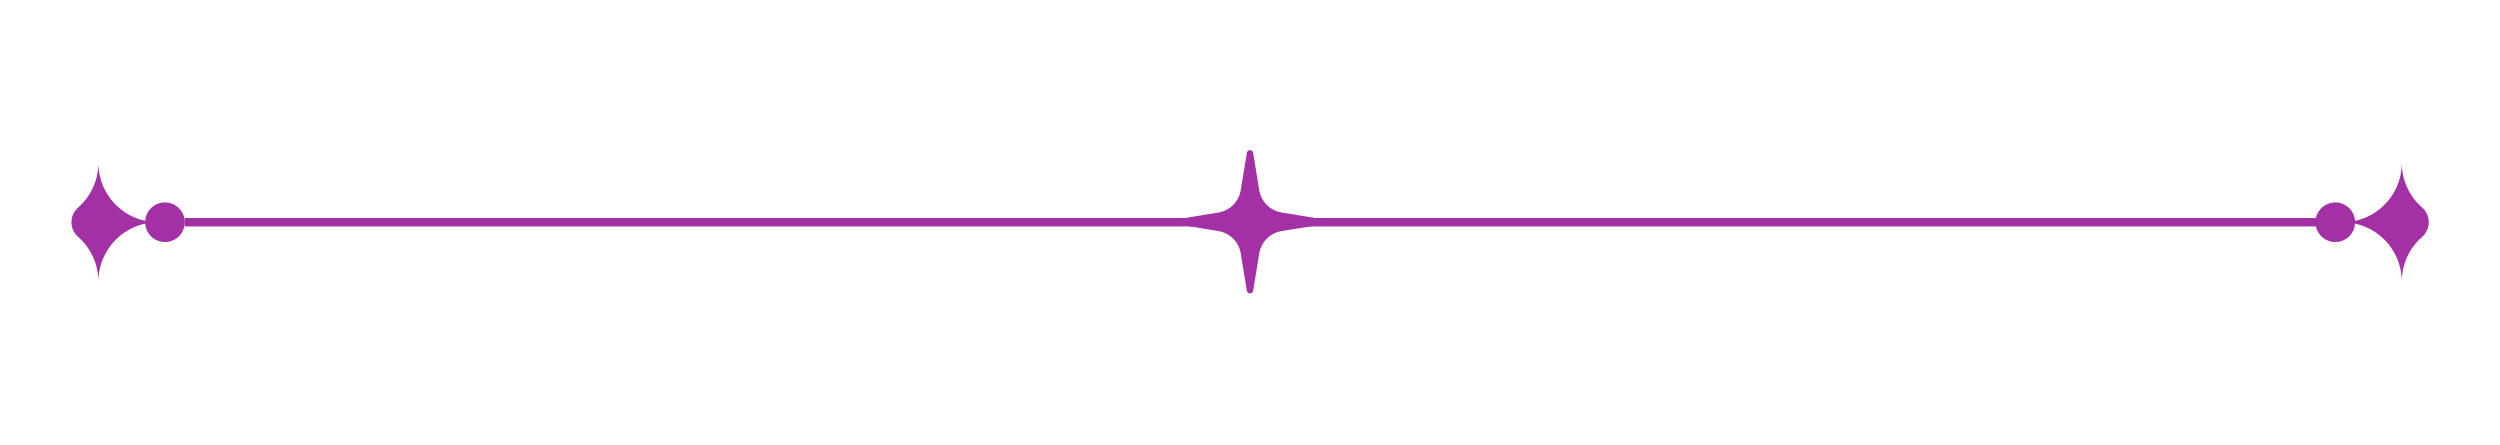
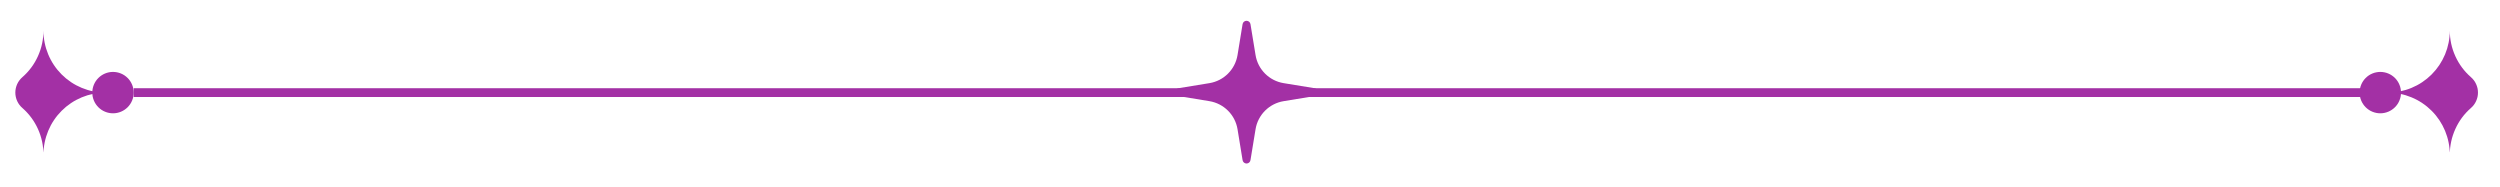
- <svg xmlns="http://www.w3.org/2000/svg" width="900" zoomAndPan="magnify" viewBox="0 0 675 120" height="160" preserveAspectRatio="xMidYMid meet" version="1.0">
+ <svg xmlns="http://www.w3.org/2000/svg" width="711" zoomAndPan="magnify" viewBox="0 0 533.25 39.75" height="53" preserveAspectRatio="xMidYMid meet" version="1.0">
  <defs>
-     <clipPath id="99b90fb305">
-       <path d="M 613 7.969 L 637 7.969 L 637 39.379 L 613 39.379 Z M 613 7.969 " clip-rule="nonzero" />
+     <clipPath id="69da0a4de1">
+       <path d="M 3 0 L 530 0 L 530 39.5 L 3 39.5 Z M 3 0 " clip-rule="nonzero" />
    </clipPath>
-     <clipPath id="b91dd54a2a">
-       <path d="M 0.199 7.969 L 24 7.969 L 24 39.379 L 0.199 39.379 Z M 0.199 7.969 " clip-rule="nonzero" />
+     <clipPath id="95a8018559">
+       <path d="M 506 6.52 L 526 6.52 L 526 32.445 L 506 32.445 Z M 506 6.52 " clip-rule="nonzero" />
    </clipPath>
-     <clipPath id="39f666718d">
-       <path d="M 299 4.348 L 338 4.348 L 338 43.422 L 299 43.422 Z M 299 4.348 " clip-rule="nonzero" />
+     <clipPath id="c45dc9756a">
+       <path d="M 0.203 6.52 L 20 6.52 L 20 32.445 L 0.203 32.445 Z M 0.203 6.52 " clip-rule="nonzero" />
    </clipPath>
-     <clipPath id="358d4b556f">
-       <path d="M 319.348 5.25 L 321 15.355 C 321.508 18.449 323.934 20.875 327.031 21.383 L 337.137 23.035 C 337.551 23.105 337.855 23.465 337.855 23.883 C 337.855 24.305 337.551 24.664 337.137 24.73 L 327.031 26.387 C 323.934 26.891 321.508 29.32 321 32.414 L 319.348 42.52 C 319.281 42.934 318.922 43.238 318.5 43.238 C 318.078 43.238 317.719 42.934 317.652 42.52 L 316 32.414 C 315.492 29.32 313.066 26.891 309.969 26.387 L 299.863 24.73 C 299.449 24.664 299.145 24.305 299.145 23.883 C 299.145 23.465 299.449 23.105 299.863 23.035 L 309.969 21.383 C 313.066 20.875 315.492 18.449 316 15.355 L 317.652 5.25 C 317.719 4.836 318.078 4.527 318.5 4.527 C 318.922 4.527 319.281 4.836 319.348 5.25 Z M 319.348 5.25 " clip-rule="nonzero" />
+     <clipPath id="2016678634">
+       <path d="M 247.531 4.301 L 278.242 4.301 L 278.242 35 L 247.531 35 Z M 247.531 4.301 " clip-rule="nonzero" />
    </clipPath>
-     <clipPath id="5d2b3d9221">
-       <path d="M 0 0.348 L 38.879 0.348 L 38.879 39.422 L 0 39.422 Z M 0 0.348 " clip-rule="nonzero" />
+     <clipPath id="56a5027652">
+       <path d="M 263.727 5.148 L 264.809 11.742 C 265.309 14.82 267.723 17.23 270.797 17.734 L 277.391 18.812 C 277.805 18.879 278.109 19.238 278.109 19.656 C 278.109 20.074 277.805 20.43 277.391 20.496 L 270.797 21.578 C 267.723 22.082 265.309 24.492 264.809 27.566 L 263.727 34.16 C 263.66 34.574 263.305 34.879 262.887 34.879 C 262.469 34.879 262.109 34.574 262.043 34.16 L 260.965 27.566 C 260.461 24.492 258.051 22.082 254.973 21.578 L 248.379 20.496 C 247.965 20.43 247.664 20.074 247.664 19.656 C 247.664 19.238 247.965 18.879 248.379 18.812 L 254.973 17.734 C 258.051 17.23 260.461 14.82 260.965 11.742 L 262.043 5.148 C 262.109 4.734 262.469 4.434 262.887 4.434 C 263.305 4.434 263.66 4.734 263.727 5.148 Z M 263.727 5.148 " clip-rule="nonzero" />
    </clipPath>
-     <clipPath id="6ceb3a248c">
-       <path d="M 20.348 1.25 L 22 11.355 C 22.508 14.449 24.934 16.875 28.031 17.383 L 38.137 19.035 C 38.551 19.105 38.855 19.465 38.855 19.883 C 38.855 20.305 38.551 20.664 38.137 20.73 L 28.031 22.387 C 24.934 22.891 22.508 25.32 22 28.414 L 20.348 38.52 C 20.281 38.934 19.922 39.238 19.5 39.238 C 19.078 39.238 18.719 38.934 18.652 38.52 L 17 28.414 C 16.492 25.32 14.066 22.891 10.969 22.387 L 0.863 20.73 C 0.449 20.664 0.145 20.305 0.145 19.883 C 0.145 19.465 0.449 19.105 0.863 19.035 L 10.969 17.383 C 14.066 16.875 16.492 14.449 17 11.355 L 18.652 1.25 C 18.719 0.836 19.078 0.527 19.5 0.527 C 19.922 0.527 20.281 0.836 20.348 1.25 Z M 20.348 1.25 " clip-rule="nonzero" />
+     <clipPath id="0b4ad37d80">
+       <path d="M 0.531 0.301 L 31.242 0.301 L 31.242 31 L 0.531 31 Z M 0.531 0.301 " clip-rule="nonzero" />
    </clipPath>
-     <clipPath id="ccf73472b4">
-       <rect x="0" width="39" y="0" height="40" />
+     <clipPath id="39d8508a75">
+       <path d="M 16.727 1.148 L 17.809 7.742 C 18.309 10.82 20.723 13.23 23.797 13.734 L 30.391 14.812 C 30.805 14.879 31.109 15.238 31.109 15.656 C 31.109 16.074 30.805 16.43 30.391 16.496 L 23.797 17.578 C 20.723 18.082 18.309 20.492 17.809 23.566 L 16.727 30.16 C 16.66 30.574 16.305 30.879 15.887 30.879 C 15.469 30.879 15.109 30.574 15.043 30.16 L 13.965 23.566 C 13.461 20.492 11.051 18.082 7.973 17.578 L 1.379 16.496 C 0.965 16.43 0.664 16.074 0.664 15.656 C 0.664 15.238 0.965 14.879 1.379 14.812 L 7.973 13.734 C 11.051 13.23 13.461 10.82 13.965 7.742 L 15.043 1.148 C 15.109 0.734 15.469 0.434 15.887 0.434 C 16.305 0.434 16.66 0.734 16.727 1.148 Z M 16.727 1.148 " clip-rule="nonzero" />
    </clipPath>
-     <clipPath id="a1e24dcb54">
-       <rect x="0" width="638" y="0" height="48" />
+     <clipPath id="f0919af242">
+       <rect x="0" width="32" y="0" height="31" />
+     </clipPath>
+     <clipPath id="e9bdc2126a">
+       <rect x="0" width="527" y="0" height="40" />
    </clipPath>
  </defs>
-   <g transform="matrix(1, 0, 0, 1, 19, 36)">
-     <g clip-path="url(#a1e24dcb54)">
-       <path fill="#a330a5" d="M 323.875 24.004 C 323.875 24.355 323.84 24.703 323.77 25.047 C 323.703 25.391 323.602 25.727 323.465 26.051 C 323.332 26.375 323.168 26.684 322.973 26.977 C 322.777 27.266 322.555 27.535 322.305 27.785 C 322.059 28.035 321.789 28.254 321.496 28.449 C 321.203 28.645 320.895 28.809 320.57 28.945 C 320.246 29.078 319.914 29.18 319.566 29.25 C 319.223 29.316 318.875 29.352 318.523 29.352 C 318.172 29.352 317.824 29.316 317.48 29.25 C 317.137 29.18 316.801 29.078 316.477 28.945 C 316.152 28.809 315.844 28.645 315.555 28.449 C 315.262 28.254 314.992 28.035 314.742 27.785 C 314.492 27.535 314.273 27.266 314.078 26.977 C 313.883 26.684 313.719 26.375 313.582 26.051 C 313.449 25.727 313.348 25.391 313.277 25.047 C 313.211 24.703 313.176 24.355 313.176 24.004 C 313.176 23.652 313.211 23.305 313.277 22.961 C 313.348 22.617 313.449 22.281 313.582 21.957 C 313.719 21.633 313.883 21.324 314.078 21.031 C 314.273 20.738 314.492 20.469 314.742 20.223 C 314.992 19.973 315.262 19.75 315.555 19.555 C 315.844 19.359 316.152 19.195 316.477 19.062 C 316.801 18.926 317.137 18.824 317.48 18.758 C 317.824 18.688 318.172 18.656 318.523 18.656 C 318.875 18.656 319.223 18.688 319.566 18.758 C 319.914 18.824 320.246 18.926 320.57 19.062 C 320.895 19.195 321.203 19.359 321.496 19.555 C 321.789 19.75 322.059 19.973 322.305 20.223 C 322.555 20.469 322.777 20.738 322.973 21.031 C 323.168 21.324 323.332 21.633 323.465 21.957 C 323.602 22.281 323.703 22.617 323.77 22.961 C 323.84 23.305 323.875 23.652 323.875 24.004 Z M 323.875 24.004 " fill-opacity="1" fill-rule="nonzero" />
-       <g clip-path="url(#99b90fb305)">
-         <path fill="#a330a5" d="M 613.457 24.004 C 613.98 24.004 614.504 23.977 615.027 23.926 C 615.551 23.875 616.066 23.797 616.582 23.695 C 617.098 23.594 617.605 23.465 618.109 23.312 C 618.613 23.16 619.105 22.984 619.59 22.781 C 620.074 22.582 620.551 22.359 621.012 22.109 C 621.477 21.863 621.926 21.594 622.363 21.301 C 622.801 21.008 623.219 20.695 623.625 20.363 C 624.031 20.031 624.422 19.68 624.793 19.309 C 625.164 18.938 625.516 18.547 625.848 18.141 C 626.184 17.734 626.496 17.312 626.785 16.879 C 627.078 16.441 627.348 15.992 627.594 15.527 C 627.844 15.066 628.066 14.59 628.27 14.105 C 628.469 13.621 628.645 13.125 628.797 12.625 C 628.949 12.121 629.078 11.613 629.18 11.098 C 629.281 10.582 629.359 10.062 629.41 9.543 C 629.461 9.02 629.488 8.496 629.488 7.969 C 629.488 9.109 629.605 10.234 629.848 11.348 C 630.086 12.465 630.441 13.539 630.91 14.578 C 631.383 15.613 631.957 16.59 632.633 17.504 C 633.312 18.422 634.082 19.254 634.938 20.004 C 635.227 20.25 635.48 20.527 635.711 20.828 C 635.938 21.133 636.129 21.457 636.289 21.801 C 636.445 22.145 636.566 22.504 636.645 22.875 C 636.727 23.242 636.766 23.617 636.766 23.996 C 636.766 24.375 636.727 24.75 636.645 25.121 C 636.566 25.492 636.445 25.848 636.289 26.191 C 636.129 26.535 635.938 26.859 635.711 27.164 C 635.48 27.465 635.227 27.742 634.938 27.988 C 634.082 28.742 633.312 29.574 632.633 30.492 C 631.953 31.406 631.379 32.383 630.91 33.422 C 630.438 34.461 630.086 35.539 629.844 36.652 C 629.605 37.77 629.488 38.895 629.488 40.035 C 629.488 39.512 629.461 38.988 629.41 38.465 C 629.359 37.941 629.281 37.422 629.18 36.91 C 629.078 36.395 628.949 35.883 628.797 35.383 C 628.645 34.879 628.469 34.387 628.27 33.902 C 628.066 33.414 627.844 32.941 627.594 32.477 C 627.348 32.016 627.078 31.566 626.785 31.129 C 626.496 30.691 626.184 30.27 625.848 29.863 C 625.516 29.461 625.164 29.07 624.793 28.699 C 624.422 28.328 624.031 27.977 623.625 27.645 C 623.219 27.309 622.801 26.996 622.363 26.707 C 621.926 26.414 621.477 26.145 621.012 25.895 C 620.551 25.648 620.074 25.426 619.59 25.223 C 619.105 25.023 618.613 24.848 618.109 24.695 C 617.605 24.543 617.098 24.414 616.582 24.312 C 616.066 24.207 615.551 24.133 615.027 24.082 C 614.504 24.027 613.98 24.004 613.457 24.004 Z M 613.457 24.004 " fill-opacity="1" fill-rule="nonzero" />
-       </g>
-       <path fill="#a330a5" d="M 606.176 24.004 C 606.176 24.355 606.211 24.703 606.277 25.047 C 606.348 25.391 606.449 25.727 606.582 26.051 C 606.719 26.375 606.883 26.684 607.078 26.977 C 607.273 27.266 607.496 27.535 607.742 27.785 C 607.992 28.035 608.262 28.254 608.555 28.449 C 608.844 28.645 609.152 28.809 609.477 28.945 C 609.801 29.078 610.137 29.18 610.48 29.25 C 610.824 29.316 611.176 29.352 611.523 29.352 C 611.875 29.352 612.223 29.316 612.57 29.25 C 612.914 29.18 613.246 29.078 613.57 28.945 C 613.895 28.809 614.203 28.645 614.496 28.449 C 614.789 28.254 615.059 28.035 615.309 27.785 C 615.555 27.535 615.777 27.266 615.973 26.977 C 616.168 26.684 616.332 26.375 616.465 26.051 C 616.602 25.727 616.703 25.391 616.77 25.047 C 616.84 24.703 616.875 24.355 616.875 24.004 C 616.875 23.652 616.84 23.305 616.77 22.961 C 616.703 22.617 616.602 22.281 616.465 21.957 C 616.332 21.633 616.168 21.324 615.973 21.031 C 615.777 20.738 615.555 20.469 615.309 20.223 C 615.059 19.973 614.789 19.75 614.496 19.555 C 614.203 19.359 613.895 19.195 613.57 19.062 C 613.246 18.926 612.914 18.824 612.57 18.758 C 612.223 18.688 611.875 18.656 611.523 18.656 C 611.176 18.656 610.824 18.688 610.48 18.758 C 610.137 18.824 609.805 18.926 609.477 19.062 C 609.152 19.195 608.844 19.359 608.555 19.555 C 608.262 19.75 607.992 19.973 607.742 20.223 C 607.496 20.469 607.273 20.738 607.078 21.031 C 606.883 21.324 606.719 21.633 606.582 21.957 C 606.449 22.281 606.348 22.617 606.277 22.961 C 606.211 23.305 606.176 23.652 606.176 24.004 Z M 606.176 24.004 " fill-opacity="1" fill-rule="nonzero" />
-       <path fill="#a330a5" d="M 315.145 22.867 L 610.945 22.867 L 610.945 25.137 L 315.145 25.137 Z M 315.145 22.867 " fill-opacity="1" fill-rule="nonzero" />
-       <path fill="#a330a5" d="M 30.887 22.867 L 326.688 22.867 L 326.688 25.137 L 30.887 25.137 Z M 30.887 22.867 " fill-opacity="1" fill-rule="nonzero" />
-       <g clip-path="url(#b91dd54a2a)">
-         <path fill="#a330a5" d="M 7.559 40.035 C 7.562 38.898 7.445 37.77 7.207 36.656 C 6.969 35.539 6.617 34.465 6.148 33.426 C 5.68 32.387 5.105 31.406 4.426 30.492 C 3.746 29.574 2.98 28.742 2.125 27.988 C 1.836 27.742 1.578 27.465 1.352 27.164 C 1.125 26.859 0.934 26.535 0.773 26.191 C 0.617 25.848 0.496 25.492 0.418 25.121 C 0.336 24.75 0.297 24.375 0.297 23.996 C 0.297 23.617 0.336 23.242 0.418 22.875 C 0.496 22.504 0.617 22.145 0.773 21.801 C 0.934 21.457 1.125 21.133 1.352 20.828 C 1.578 20.527 1.836 20.25 2.125 20.004 C 2.98 19.254 3.746 18.422 4.426 17.504 C 5.102 16.59 5.676 15.613 6.145 14.574 C 6.613 13.539 6.969 12.461 7.207 11.348 C 7.445 10.234 7.562 9.109 7.559 7.969 C 7.562 8.496 7.586 9.02 7.641 9.543 C 7.691 10.062 7.77 10.582 7.871 11.098 C 7.973 11.613 8.102 12.121 8.254 12.621 C 8.406 13.125 8.582 13.617 8.785 14.105 C 8.984 14.59 9.211 15.062 9.457 15.527 C 9.703 15.988 9.977 16.438 10.266 16.875 C 10.559 17.312 10.871 17.73 11.203 18.137 C 11.535 18.543 11.891 18.934 12.262 19.305 C 12.633 19.676 13.02 20.027 13.426 20.359 C 13.832 20.691 14.254 21.004 14.688 21.297 C 15.125 21.59 15.574 21.859 16.039 22.105 C 16.5 22.355 16.977 22.578 17.461 22.781 C 17.945 22.98 18.438 23.156 18.941 23.309 C 19.441 23.461 19.953 23.59 20.465 23.691 C 20.98 23.797 21.5 23.875 22.023 23.926 C 22.547 23.977 23.07 24.004 23.594 24.004 C 23.07 24.004 22.547 24.031 22.023 24.082 C 21.5 24.133 20.98 24.211 20.465 24.312 C 19.953 24.418 19.441 24.543 18.941 24.695 C 18.438 24.848 17.945 25.027 17.461 25.227 C 16.977 25.43 16.5 25.652 16.039 25.898 C 15.574 26.148 15.125 26.418 14.688 26.711 C 14.254 27 13.832 27.312 13.426 27.645 C 13.02 27.98 12.633 28.332 12.262 28.703 C 11.891 29.074 11.535 29.461 11.203 29.867 C 10.871 30.273 10.559 30.695 10.266 31.133 C 9.977 31.566 9.703 32.02 9.457 32.48 C 9.211 32.945 8.984 33.418 8.785 33.902 C 8.582 34.387 8.406 34.883 8.254 35.383 C 8.102 35.887 7.973 36.395 7.871 36.91 C 7.77 37.426 7.691 37.941 7.641 38.465 C 7.586 38.988 7.562 39.512 7.559 40.035 Z M 7.559 40.035 " fill-opacity="1" fill-rule="nonzero" />
-       </g>
-       <path fill="#a330a5" d="M 30.887 24.004 C 30.887 24.355 30.852 24.703 30.781 25.047 C 30.715 25.391 30.613 25.727 30.477 26.051 C 30.344 26.375 30.18 26.68 29.984 26.973 C 29.789 27.266 29.566 27.535 29.32 27.785 C 29.07 28.031 28.801 28.254 28.512 28.449 C 28.219 28.645 27.91 28.809 27.586 28.945 C 27.262 29.078 26.926 29.18 26.582 29.25 C 26.238 29.316 25.891 29.352 25.539 29.352 C 25.191 29.352 24.844 29.316 24.496 29.25 C 24.152 29.184 23.82 29.082 23.496 28.945 C 23.172 28.812 22.863 28.648 22.57 28.453 C 22.277 28.258 22.008 28.039 21.758 27.789 C 21.512 27.543 21.289 27.273 21.094 26.98 C 20.898 26.688 20.734 26.383 20.598 26.059 C 20.465 25.734 20.359 25.398 20.293 25.055 C 20.223 24.711 20.188 24.363 20.188 24.012 C 20.188 23.66 20.223 23.312 20.289 22.969 C 20.355 22.625 20.457 22.289 20.59 21.965 C 20.727 21.641 20.891 21.332 21.082 21.039 C 21.277 20.746 21.5 20.477 21.746 20.23 C 21.996 19.98 22.266 19.758 22.555 19.562 C 22.848 19.367 23.156 19.203 23.48 19.066 C 23.805 18.93 24.137 18.828 24.48 18.758 C 24.824 18.691 25.172 18.656 25.523 18.656 C 25.875 18.652 26.223 18.688 26.57 18.754 C 26.914 18.824 27.25 18.926 27.574 19.059 C 27.898 19.191 28.207 19.355 28.5 19.551 C 28.793 19.746 29.066 19.969 29.312 20.215 C 29.562 20.465 29.785 20.734 29.98 21.027 C 30.176 21.32 30.344 21.629 30.477 21.953 C 30.613 22.277 30.715 22.613 30.781 22.957 C 30.852 23.305 30.887 23.652 30.887 24.004 Z M 30.887 24.004 " fill-opacity="1" fill-rule="nonzero" />
-       <g clip-path="url(#39f666718d)">
-         <g clip-path="url(#358d4b556f)">
-           <g transform="matrix(1, 0, 0, 1, 299, 4)">
-             <g clip-path="url(#ccf73472b4)">
-               <g clip-path="url(#5d2b3d9221)">
-                 <g clip-path="url(#6ceb3a248c)">
-                   <rect x="-563.7" width="1166.4" fill="#a330a5" y="-83.68" height="207.36" fill-opacity="1" />
+   <g clip-path="url(#69da0a4de1)">
+     <g transform="matrix(1, 0, 0, 1, 3, 0)">
+       <g clip-path="url(#e9bdc2126a)">
+         <path fill="#a330a5" d="M 267.32 19.754 C 267.32 20.043 267.293 20.332 267.234 20.613 C 267.18 20.898 267.094 21.176 266.984 21.441 C 266.871 21.711 266.738 21.965 266.574 22.207 C 266.414 22.445 266.23 22.668 266.027 22.875 C 265.82 23.078 265.598 23.262 265.359 23.422 C 265.117 23.586 264.863 23.723 264.594 23.832 C 264.328 23.941 264.051 24.027 263.766 24.082 C 263.484 24.141 263.195 24.168 262.906 24.168 C 262.617 24.168 262.328 24.141 262.043 24.082 C 261.762 24.027 261.484 23.941 261.215 23.832 C 260.949 23.723 260.695 23.586 260.453 23.422 C 260.211 23.262 259.988 23.078 259.785 22.875 C 259.578 22.668 259.395 22.445 259.234 22.207 C 259.074 21.965 258.938 21.711 258.828 21.441 C 258.715 21.176 258.633 20.898 258.578 20.613 C 258.52 20.332 258.492 20.043 258.492 19.754 C 258.492 19.465 258.52 19.176 258.578 18.891 C 258.633 18.609 258.715 18.332 258.828 18.062 C 258.938 17.797 259.074 17.543 259.234 17.301 C 259.395 17.059 259.578 16.836 259.785 16.633 C 259.988 16.426 260.211 16.246 260.453 16.082 C 260.695 15.922 260.949 15.785 261.215 15.676 C 261.484 15.562 261.762 15.48 262.043 15.426 C 262.328 15.367 262.617 15.34 262.906 15.34 C 263.195 15.34 263.484 15.367 263.766 15.426 C 264.051 15.48 264.328 15.562 264.594 15.676 C 264.863 15.785 265.117 15.922 265.359 16.082 C 265.598 16.246 265.82 16.426 266.027 16.633 C 266.23 16.836 266.414 17.059 266.574 17.301 C 266.738 17.543 266.871 17.797 266.984 18.062 C 267.094 18.332 267.18 18.609 267.234 18.891 C 267.293 19.176 267.32 19.465 267.32 19.754 Z M 267.32 19.754 " fill-opacity="1" fill-rule="nonzero" />
+         <g clip-path="url(#95a8018559)">
+           <path fill="#a330a5" d="M 506.312 19.754 C 507.18 19.754 508.043 19.668 508.895 19.5 C 509.746 19.328 510.574 19.078 511.375 18.746 C 512.18 18.414 512.941 18.008 513.664 17.523 C 514.387 17.039 515.055 16.492 515.668 15.879 C 516.285 15.262 516.832 14.594 517.316 13.871 C 517.797 13.148 518.203 12.387 518.539 11.586 C 518.871 10.781 519.121 9.953 519.289 9.102 C 519.461 8.25 519.543 7.391 519.543 6.52 C 519.543 8.422 519.934 10.242 520.719 11.973 C 521.504 13.707 522.613 15.199 524.043 16.453 C 524.277 16.656 524.492 16.883 524.68 17.133 C 524.867 17.383 525.027 17.652 525.156 17.938 C 525.285 18.219 525.383 18.516 525.453 18.82 C 525.52 19.125 525.551 19.434 525.551 19.75 C 525.551 20.062 525.52 20.371 525.453 20.676 C 525.383 20.98 525.285 21.277 525.156 21.559 C 525.027 21.844 524.867 22.113 524.68 22.363 C 524.492 22.613 524.277 22.84 524.043 23.043 C 522.609 24.297 521.5 25.793 520.719 27.527 C 519.934 29.262 519.543 31.082 519.543 32.984 C 519.543 32.117 519.461 31.258 519.289 30.402 C 519.121 29.551 518.871 28.727 518.539 27.922 C 518.203 27.121 517.797 26.355 517.316 25.633 C 516.832 24.91 516.285 24.242 515.668 23.629 C 515.055 23.016 514.387 22.465 513.664 21.984 C 512.941 21.5 512.18 21.094 511.375 20.762 C 510.574 20.43 509.746 20.176 508.895 20.008 C 508.043 19.84 507.18 19.754 506.312 19.754 Z M 506.312 19.754 " fill-opacity="1" fill-rule="nonzero" />
+         </g>
+         <path fill="#a330a5" d="M 500.305 19.754 C 500.305 20.043 500.332 20.332 500.391 20.613 C 500.445 20.898 500.531 21.176 500.641 21.441 C 500.754 21.711 500.887 21.965 501.051 22.207 C 501.211 22.445 501.395 22.668 501.598 22.875 C 501.805 23.078 502.027 23.262 502.266 23.422 C 502.508 23.586 502.762 23.723 503.031 23.832 C 503.297 23.941 503.574 24.027 503.859 24.082 C 504.141 24.141 504.43 24.168 504.719 24.168 C 505.008 24.168 505.297 24.141 505.582 24.082 C 505.863 24.027 506.141 23.941 506.41 23.832 C 506.676 23.723 506.93 23.586 507.172 23.422 C 507.414 23.262 507.637 23.078 507.84 22.875 C 508.047 22.668 508.23 22.445 508.391 22.207 C 508.551 21.965 508.688 21.711 508.797 21.441 C 508.91 21.176 508.992 20.898 509.051 20.613 C 509.105 20.332 509.133 20.043 509.133 19.754 C 509.133 19.465 509.105 19.176 509.047 18.891 C 508.992 18.609 508.91 18.332 508.797 18.062 C 508.688 17.797 508.551 17.543 508.391 17.301 C 508.23 17.059 508.047 16.836 507.84 16.633 C 507.637 16.426 507.414 16.246 507.172 16.082 C 506.93 15.922 506.676 15.785 506.41 15.676 C 506.141 15.562 505.863 15.48 505.582 15.426 C 505.297 15.367 505.008 15.34 504.719 15.34 C 504.43 15.34 504.141 15.367 503.859 15.426 C 503.574 15.48 503.297 15.562 503.031 15.676 C 502.762 15.785 502.508 15.922 502.266 16.082 C 502.027 16.246 501.805 16.426 501.598 16.633 C 501.395 16.836 501.211 17.059 501.051 17.301 C 500.887 17.543 500.754 17.797 500.641 18.062 C 500.531 18.332 500.445 18.609 500.391 18.891 C 500.332 19.176 500.305 19.465 500.305 19.754 Z M 500.305 19.754 " fill-opacity="1" fill-rule="nonzero" />
+         <path fill="#a330a5" d="M 260.117 18.816 L 504.242 18.816 L 504.242 20.691 L 260.117 20.691 Z M 260.117 18.816 " fill-opacity="1" fill-rule="nonzero" />
+         <path fill="#a330a5" d="M 25.516 18.816 L 269.641 18.816 L 269.641 20.691 L 25.516 20.691 Z M 25.516 18.816 " fill-opacity="1" fill-rule="nonzero" />
+         <g clip-path="url(#c45dc9756a)">
+           <path fill="#a330a5" d="M 6.266 32.984 C 6.273 31.082 5.883 29.262 5.102 27.527 C 4.316 25.793 3.211 24.297 1.781 23.043 C 1.543 22.84 1.332 22.613 1.145 22.363 C 0.953 22.113 0.797 21.844 0.664 21.559 C 0.535 21.277 0.438 20.98 0.371 20.676 C 0.305 20.371 0.27 20.062 0.27 19.75 C 0.27 19.434 0.305 19.125 0.371 18.82 C 0.438 18.516 0.535 18.219 0.664 17.938 C 0.797 17.652 0.953 17.383 1.145 17.133 C 1.332 16.883 1.543 16.656 1.781 16.453 C 3.207 15.199 4.316 13.707 5.098 11.973 C 5.879 10.238 6.27 8.422 6.266 6.52 C 6.266 7.391 6.352 8.25 6.523 9.102 C 6.691 9.953 6.945 10.781 7.277 11.582 C 7.609 12.387 8.016 13.148 8.5 13.871 C 8.984 14.594 9.531 15.262 10.145 15.875 C 10.758 16.488 11.43 17.039 12.148 17.52 C 12.871 18.004 13.633 18.41 14.438 18.742 C 15.238 19.074 16.066 19.328 16.918 19.496 C 17.77 19.668 18.629 19.754 19.5 19.754 C 18.629 19.754 17.77 19.84 16.918 20.008 C 16.066 20.18 15.238 20.43 14.438 20.762 C 13.633 21.098 12.871 21.504 12.148 21.988 C 11.43 22.469 10.758 23.02 10.145 23.633 C 9.531 24.246 8.984 24.914 8.5 25.637 C 8.016 26.359 7.609 27.121 7.277 27.922 C 6.945 28.727 6.691 29.555 6.523 30.406 C 6.352 31.258 6.266 32.117 6.266 32.984 Z M 6.266 32.984 " fill-opacity="1" fill-rule="nonzero" />
+         </g>
+         <path fill="#a330a5" d="M 25.516 19.754 C 25.516 20.043 25.488 20.328 25.434 20.613 C 25.375 20.898 25.293 21.176 25.18 21.441 C 25.07 21.711 24.934 21.965 24.773 22.203 C 24.613 22.445 24.43 22.668 24.227 22.875 C 24.02 23.078 23.797 23.262 23.555 23.422 C 23.316 23.582 23.062 23.719 22.793 23.832 C 22.527 23.941 22.25 24.027 21.965 24.082 C 21.684 24.141 21.395 24.168 21.105 24.168 C 20.816 24.168 20.527 24.141 20.246 24.082 C 19.961 24.027 19.684 23.945 19.418 23.832 C 19.148 23.723 18.895 23.586 18.652 23.426 C 18.414 23.266 18.191 23.082 17.984 22.879 C 17.781 22.672 17.598 22.453 17.434 22.211 C 17.273 21.969 17.137 21.715 17.027 21.449 C 16.914 21.18 16.832 20.906 16.773 20.621 C 16.719 20.336 16.688 20.051 16.688 19.762 C 16.688 19.469 16.715 19.184 16.77 18.898 C 16.828 18.617 16.91 18.34 17.02 18.07 C 17.133 17.805 17.266 17.551 17.426 17.309 C 17.586 17.066 17.77 16.844 17.977 16.637 C 18.18 16.434 18.402 16.25 18.641 16.09 C 18.883 15.926 19.137 15.789 19.402 15.68 C 19.672 15.566 19.945 15.484 20.23 15.426 C 20.516 15.367 20.801 15.34 21.09 15.34 C 21.383 15.34 21.668 15.367 21.953 15.422 C 22.238 15.477 22.516 15.562 22.785 15.672 C 23.051 15.781 23.309 15.918 23.551 16.078 C 23.789 16.242 24.016 16.422 24.219 16.629 C 24.426 16.832 24.609 17.055 24.77 17.297 C 24.934 17.539 25.066 17.793 25.18 18.062 C 25.289 18.328 25.375 18.605 25.43 18.891 C 25.488 19.176 25.516 19.465 25.516 19.754 Z M 25.516 19.754 " fill-opacity="1" fill-rule="nonzero" />
+         <g clip-path="url(#2016678634)">
+           <g clip-path="url(#56a5027652)">
+             <g transform="matrix(1, 0, 0, 1, 247, 4)">
+               <g clip-path="url(#f0919af242)">
+                 <g clip-path="url(#0b4ad37d80)">
+                   <g clip-path="url(#39d8508a75)">
+                     <rect x="-444.103" width="921.456" fill="#a330a5" y="-18.469" height="68.688" fill-opacity="1" />
+                   </g>
                </g>
              </g>
            </g>
          </g>
        </g>
      </g>
    </g>
  </g>
</svg>
